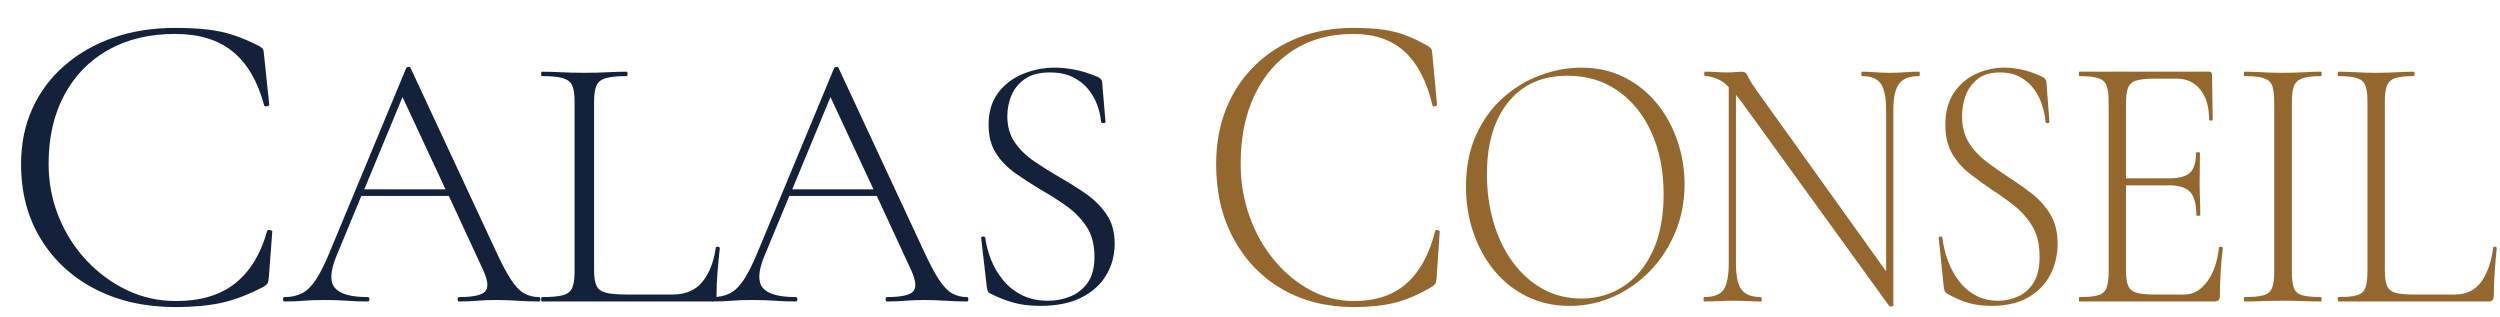
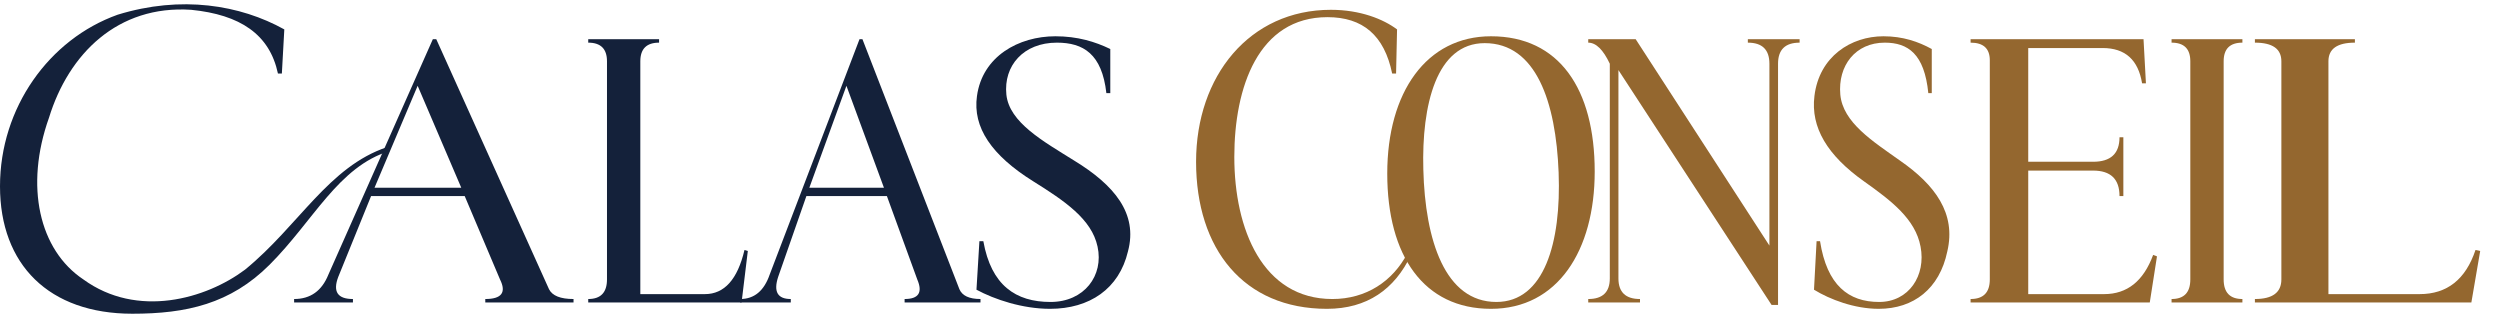
- <svg xmlns="http://www.w3.org/2000/svg" width="679.97" height="86" viewBox="0 0 679.97 86" role="img" aria-label="Calas Conseil">
-   <path d="M 47.62 7.59 L 47.62 7.59 Q 52.88 7.59 56.69 8.06 Q 60.49 8.52 63.77 9.64 Q 67.04 10.75 70.67 12.62 L 70.67 12.62 Q 71.37 13.09 71.55 13.38 Q 71.72 13.67 71.84 15.19 L 71.84 15.19 L 73.24 28.53 Q 73.24 28.76 72.66 28.88 L 72.66 28.88 Q 72.19 29 71.95 28.88 L 71.95 28.88 Q 71.84 28.76 71.84 28.65 L 71.84 28.65 Q 69.26 18.94 63.36 14.08 Q 57.45 9.23 47.62 9.23 L 47.62 9.23 Q 37.21 9.23 29.48 13.55 Q 21.76 17.88 17.49 25.84 Q 13.22 33.8 13.22 44.56 L 13.22 44.56 Q 13.22 52.16 15.97 58.95 Q 18.72 65.74 23.58 70.89 Q 28.43 76.03 34.63 78.96 Q 40.83 81.88 47.85 81.88 L 47.85 81.88 Q 57.92 81.88 64 77.03 Q 70.08 72.17 72.66 62.81 L 72.66 62.81 Q 72.77 62.46 73.42 62.58 Q 74.06 62.7 74.06 62.93 L 74.06 62.93 L 73.13 75.33 Q 73.01 76.73 72.77 77.09 Q 72.54 77.44 71.84 77.91 L 71.84 77.91 Q 65.64 81.18 60.31 82.35 Q 54.99 83.52 47.74 83.52 L 47.74 83.52 Q 35.45 83.52 25.97 78.67 Q 16.5 73.81 11.12 65.03 Q 5.73 56.26 5.73 44.68 L 5.73 44.68 Q 5.73 36.25 8.83 29.47 Q 11.93 22.68 17.61 17.77 Q 23.28 12.85 30.89 10.22 Q 38.49 7.59 47.62 7.59" fill="#14213A" />
-   <path d="M 146.58 80.8 L 146.58 80.8 Q 146.98 80.8 146.98 81.4 Q 146.98 82 146.58 82 L 146.58 82 Q 143.78 82 140.83 81.8 Q 137.88 81.6 135.18 81.6 L 135.18 81.6 Q 132.08 81.6 129.83 81.8 Q 127.58 82 124.88 82 L 124.88 82 Q 124.48 82 124.48 81.4 Q 124.48 80.8 124.88 80.8 L 124.88 80.8 Q 130.48 80.8 131.93 79.3 Q 133.38 77.8 131.48 73.6 L 131.48 73.6 L 122.08 53.3 L 98.28 53.3 L 91.48 69.7 Q 88.98 75.8 91.08 78.3 Q 93.18 80.8 99.98 80.8 L 99.98 80.8 Q 100.48 80.8 100.48 81.4 Q 100.48 82 99.98 82 L 99.98 82 Q 96.98 82 94.48 81.8 Q 91.98 81.6 88.18 81.6 L 88.18 81.6 Q 84.68 81.6 82.53 81.8 Q 80.38 82 77.38 82 L 77.38 82 Q 76.98 82 76.98 81.4 Q 76.98 80.8 77.38 80.8 L 77.38 80.8 Q 80.08 80.8 82.08 79.8 Q 84.08 78.8 85.83 76.2 Q 87.58 73.6 89.58 68.8 L 89.58 68.8 L 110.48 18.5 Q 110.68 18.2 111.13 18.2 Q 111.58 18.2 111.68 18.5 L 111.68 18.5 L 134.88 68.3 Q 137.18 73.3 138.98 76.05 Q 140.78 78.8 142.58 79.8 Q 144.38 80.8 146.58 80.8 M 99.08 51.5 L 121.18 51.5 L 109.48 26.4 L 99.08 51.5" fill="#14213A" />
-   <path d="M 161.58 27.7 L 161.58 27.7 L 161.58 73.5 Q 161.58 76.3 162.23 77.7 Q 162.88 79.1 164.73 79.6 Q 166.58 80.1 170.18 80.1 L 170.18 80.1 L 182.98 80.1 Q 188.28 80.1 191.08 76.6 Q 193.88 73.1 194.68 67.4 L 194.68 67.4 Q 194.68 67.3 194.68 67.3 L 194.68 67.3 Q 194.78 67.1 195.28 67.1 L 195.28 67.1 Q 195.78 67.2 195.78 67.5 L 195.78 67.5 Q 195.48 70.1 195.18 73.75 Q 194.88 77.4 194.88 80.5 L 194.88 80.5 Q 194.88 82 193.38 82 L 193.38 82 L 147.38 82 Q 147.18 82 147.18 81.4 Q 147.18 80.8 147.38 80.8 L 147.38 80.8 Q 151.18 80.8 153.08 80.3 Q 154.98 79.8 155.63 78.3 Q 156.28 76.8 156.28 73.9 L 156.28 73.9 L 156.28 27.6 Q 156.28 24.7 155.63 23.25 Q 154.98 21.8 153.08 21.25 Q 151.18 20.7 147.38 20.7 L 147.38 20.7 Q 147.18 20.7 147.18 20.1 Q 147.18 19.5 147.38 19.5 L 147.38 19.5 Q 149.78 19.5 152.73 19.65 Q 155.68 19.8 158.88 19.8 L 158.88 19.8 Q 162.28 19.8 165.23 19.65 Q 168.18 19.5 170.48 19.5 L 170.48 19.5 Q 170.68 19.5 170.68 20.1 Q 170.68 20.7 170.48 20.7 L 170.48 20.7 Q 166.68 20.7 164.78 21.25 Q 162.88 21.8 162.23 23.3 Q 161.58 24.8 161.58 27.7" fill="#14213A" />
-   <path d="M 262.98 80.8 L 262.98 80.8 Q 263.38 80.8 263.38 81.4 Q 263.38 82 262.98 82 L 262.98 82 Q 260.18 82 257.23 81.8 Q 254.28 81.6 251.58 81.6 L 251.58 81.6 Q 248.48 81.6 246.23 81.8 Q 243.98 82 241.28 82 L 241.28 82 Q 240.88 82 240.88 81.4 Q 240.88 80.8 241.28 80.8 L 241.28 80.8 Q 246.88 80.8 248.33 79.3 Q 249.78 77.8 247.88 73.6 L 247.88 73.6 L 238.48 53.3 L 214.68 53.3 L 207.88 69.7 Q 205.38 75.8 207.48 78.3 Q 209.58 80.8 216.38 80.8 L 216.38 80.8 Q 216.88 80.8 216.88 81.4 Q 216.88 82 216.38 82 L 216.38 82 Q 213.38 82 210.88 81.8 Q 208.38 81.6 204.58 81.6 L 204.58 81.6 Q 201.08 81.6 198.93 81.8 Q 196.78 82 193.78 82 L 193.78 82 Q 193.38 82 193.38 81.4 Q 193.38 80.8 193.78 80.8 L 193.78 80.8 Q 196.48 80.8 198.48 79.8 Q 200.48 78.8 202.23 76.2 Q 203.98 73.6 205.98 68.8 L 205.98 68.8 L 226.88 18.5 Q 227.08 18.2 227.53 18.2 Q 227.98 18.2 228.08 18.5 L 228.08 18.5 L 251.28 68.3 Q 253.58 73.3 255.38 76.05 Q 257.18 78.8 258.98 79.8 Q 260.78 80.8 262.98 80.8 M 215.48 51.5 L 237.58 51.5 L 225.88 26.4 L 215.48 51.5" fill="#14213A" />
-   <path d="M 273.98 31.6 L 273.98 31.6 Q 273.98 35.8 276.03 38.75 Q 278.08 41.7 281.33 43.9 Q 284.58 46.1 288.18 48.2 L 288.18 48.2 Q 291.88 50.3 295.28 52.65 Q 298.68 55 300.93 58.25 Q 303.18 61.5 303.18 66.3 L 303.18 66.3 Q 303.18 70.9 300.93 74.75 Q 298.68 78.6 294.18 80.9 Q 289.68 83.2 282.88 83.2 L 282.88 83.2 Q 280.68 83.2 278.53 82.9 Q 276.38 82.6 274.13 81.85 Q 271.88 81.1 269.28 79.8 L 269.28 79.8 Q 268.78 79.5 268.63 79.05 Q 268.48 78.6 268.38 77.9 L 268.38 77.9 L 266.88 64.9 Q 266.88 64.7 266.88 64.5 L 266.88 64.5 Q 267.08 64.4 267.38 64.3 L 267.38 64.3 Q 267.88 64.3 267.98 64.7 L 267.98 64.7 Q 268.38 67.7 269.58 70.7 Q 270.78 73.7 272.83 76.2 Q 274.88 78.7 277.93 80.25 Q 280.98 81.8 285.08 81.8 L 285.08 81.8 Q 288.18 81.8 291.08 80.65 Q 293.98 79.5 295.83 76.9 Q 297.68 74.3 297.68 69.8 L 297.68 69.8 Q 297.68 64.9 295.53 61.65 Q 293.38 58.4 290.08 56.05 Q 286.78 53.7 283.08 51.6 L 283.08 51.6 Q 279.58 49.5 276.28 47.2 Q 272.98 44.9 270.93 41.75 Q 268.88 38.6 268.88 33.9 L 268.88 33.9 Q 268.88 28.7 271.48 25.25 Q 274.08 21.8 278.23 20.1 Q 282.38 18.4 286.88 18.4 L 286.88 18.4 Q 289.48 18.4 292.33 18.95 Q 295.18 19.5 298.28 20.8 L 298.28 20.8 Q 299.08 21.1 299.43 21.55 Q 299.78 22 299.78 22.5 L 299.78 22.5 L 300.68 33.1 Q 300.68 33.5 300.13 33.5 Q 299.58 33.5 299.48 33.1 L 299.48 33.1 Q 299.28 30.9 298.43 28.55 Q 297.58 26.2 295.93 24.2 Q 294.28 22.2 291.73 20.95 Q 289.18 19.7 285.58 19.7 L 285.58 19.7 Q 281.28 19.7 278.73 21.5 Q 276.18 23.3 275.08 26 Q 273.98 28.7 273.98 31.6" fill="#14213A" />
-   <g transform="translate(325.679 0) scale(0.89 1)">
-     <path d="M 47.62 7.59 L 47.62 7.59 Q 52.88 7.59 56.69 8.06 Q 60.49 8.52 63.77 9.64 Q 67.04 10.75 70.67 12.62 L 70.67 12.62 Q 71.37 13.09 71.55 13.38 Q 71.72 13.67 71.84 15.19 L 71.84 15.19 L 73.24 28.53 Q 73.24 28.76 72.66 28.88 L 72.66 28.88 Q 72.19 29 71.95 28.88 L 71.95 28.88 Q 71.84 28.76 71.84 28.65 L 71.84 28.65 Q 69.26 18.94 63.36 14.08 Q 57.45 9.23 47.62 9.23 L 47.62 9.23 Q 37.21 9.23 29.48 13.55 Q 21.76 17.88 17.49 25.84 Q 13.22 33.8 13.22 44.56 L 13.22 44.56 Q 13.22 52.16 15.97 58.95 Q 18.72 65.74 23.58 70.89 Q 28.43 76.03 34.63 78.96 Q 40.83 81.88 47.85 81.88 L 47.85 81.88 Q 57.92 81.88 64 77.03 Q 70.08 72.17 72.66 62.81 L 72.66 62.81 Q 72.77 62.46 73.42 62.58 Q 74.06 62.7 74.06 62.93 L 74.06 62.93 L 73.13 75.33 Q 73.01 76.73 72.77 77.09 Q 72.54 77.44 71.84 77.91 L 71.84 77.91 Q 65.64 81.18 60.31 82.35 Q 54.99 83.52 47.74 83.52 L 47.74 83.52 Q 35.45 83.52 25.97 78.67 Q 16.5 73.81 11.12 65.03 Q 5.73 56.26 5.73 44.68 L 5.73 44.68 Q 5.73 36.25 8.83 29.47 Q 11.93 22.68 17.61 17.77 Q 23.28 12.85 30.89 10.22 Q 38.49 7.59 47.62 7.59" fill="#94672F" />
-     <path d="M 113.78 83.2 L 113.78 83.2 Q 106.58 83.2 100.73 80.65 Q 94.88 78.1 90.73 73.6 Q 86.58 69.1 84.33 63.25 Q 82.08 57.4 82.08 50.8 L 82.08 50.8 Q 82.08 42.7 85.23 36.6 Q 88.38 30.5 93.58 26.45 Q 98.78 22.4 104.98 20.4 Q 111.18 18.4 117.28 18.4 L 117.28 18.4 Q 124.68 18.4 130.53 21.05 Q 136.38 23.7 140.48 28.2 Q 144.58 32.7 146.73 38.4 Q 148.88 44.1 148.88 50.1 L 148.88 50.1 Q 148.88 57.1 146.08 63.1 Q 143.28 69.1 138.43 73.6 Q 133.58 78.1 127.23 80.65 Q 120.88 83.2 113.78 83.2 M 117.38 81.2 L 117.38 81.2 Q 124.38 81.2 130.08 77.95 Q 135.78 74.7 139.13 68.35 Q 142.48 62 142.48 52.9 L 142.48 52.9 Q 142.48 43.4 138.83 36.15 Q 135.18 28.9 128.58 24.75 Q 121.98 20.6 113.08 20.6 L 113.08 20.6 Q 101.48 20.6 94.98 27.8 Q 88.48 35 88.48 47.4 L 88.48 47.4 Q 88.48 54.4 90.53 60.55 Q 92.58 66.7 96.43 71.35 Q 100.28 76 105.58 78.6 Q 110.88 81.2 117.38 81.2" fill="#94672F" />
-     <path d="M 162.38 71.6 L 162.38 71.6 L 162.38 23.7 Q 161.28 22.7 160.28 22.1 L 160.28 22.1 Q 157.58 20.7 155.18 20.7 L 155.18 20.7 Q 154.88 20.7 154.88 20.1 Q 154.88 19.5 155.18 19.5 L 155.18 19.5 Q 156.88 19.5 158.68 19.6 Q 160.48 19.7 161.88 19.7 Q 163.28 19.7 164.53 19.6 Q 165.78 19.5 166.38 19.5 L 166.38 19.5 Q 167.68 19.5 168.18 20.65 Q 168.68 21.8 170.98 24.7 L 170.98 24.7 L 210.48 73.8 L 210.48 30 Q 210.48 24.9 208.88 22.8 Q 207.28 20.7 203.08 20.7 L 203.08 20.7 Q 202.88 20.7 202.88 20.1 Q 202.88 19.5 203.08 19.5 L 203.08 19.5 Q 205.08 19.5 207.13 19.65 Q 209.18 19.8 211.68 19.8 L 211.68 19.8 Q 213.98 19.8 216.28 19.65 Q 218.58 19.5 220.48 19.5 L 220.48 19.5 Q 220.78 19.5 220.78 20.1 Q 220.78 20.7 220.48 20.7 L 220.48 20.7 Q 216.18 20.7 214.43 22.8 Q 212.68 24.9 212.68 30 L 212.68 30 L 212.68 83.1 Q 212.68 83.3 212.18 83.35 Q 211.68 83.4 211.48 83.3 L 211.48 83.3 L 166.28 27.7 Q 165.38 26.6 164.58 25.8 L 164.58 25.8 L 164.58 71.6 Q 164.58 76.7 166.28 78.75 Q 167.98 80.8 172.18 80.8 L 172.18 80.8 Q 172.48 80.8 172.48 81.4 Q 172.48 82 172.18 82 L 172.18 82 Q 170.28 82 168.23 81.9 Q 166.18 81.8 163.68 81.8 L 163.68 81.8 Q 161.28 81.8 159.08 81.9 Q 156.88 82 154.88 82 L 154.88 82 Q 154.68 82 154.68 81.4 Q 154.68 80.8 154.88 80.8 L 154.88 80.8 Q 159.28 80.8 160.83 78.75 Q 162.38 76.7 162.38 71.6" fill="#94672F" />
-     <path d="M 233.68 31.6 L 233.68 31.6 Q 233.68 35.8 235.73 38.75 Q 237.78 41.7 241.03 43.9 Q 244.28 46.1 247.88 48.2 L 247.88 48.2 Q 251.58 50.3 254.98 52.65 Q 258.38 55 260.63 58.25 Q 262.88 61.5 262.88 66.3 L 262.88 66.3 Q 262.88 70.9 260.63 74.75 Q 258.38 78.6 253.88 80.9 Q 249.38 83.2 242.58 83.2 L 242.58 83.2 Q 240.38 83.2 238.23 82.9 Q 236.08 82.6 233.83 81.85 Q 231.58 81.1 228.98 79.8 L 228.98 79.8 Q 228.48 79.5 228.33 79.05 Q 228.18 78.6 228.08 77.9 L 228.08 77.9 L 226.58 64.9 Q 226.58 64.7 226.58 64.5 L 226.58 64.5 Q 226.78 64.4 227.08 64.3 L 227.08 64.3 Q 227.58 64.3 227.68 64.7 L 227.68 64.7 Q 228.08 67.7 229.28 70.7 Q 230.48 73.7 232.53 76.2 Q 234.58 78.7 237.63 80.25 Q 240.68 81.8 244.78 81.8 L 244.78 81.8 Q 247.88 81.8 250.78 80.65 Q 253.68 79.5 255.53 76.9 Q 257.38 74.3 257.38 69.8 L 257.38 69.8 Q 257.38 64.9 255.23 61.65 Q 253.08 58.4 249.78 56.05 Q 246.48 53.7 242.78 51.6 L 242.78 51.6 Q 239.28 49.5 235.98 47.2 Q 232.68 44.9 230.63 41.75 Q 228.58 38.6 228.58 33.9 L 228.58 33.9 Q 228.58 28.7 231.18 25.25 Q 233.78 21.8 237.93 20.1 Q 242.08 18.4 246.58 18.4 L 246.58 18.4 Q 249.18 18.4 252.03 18.95 Q 254.88 19.5 257.98 20.8 L 257.98 20.8 Q 258.78 21.1 259.13 21.55 Q 259.48 22 259.48 22.5 L 259.48 22.5 L 260.38 33.1 Q 260.38 33.5 259.83 33.5 Q 259.28 33.5 259.18 33.1 L 259.18 33.1 Q 258.98 30.9 258.13 28.55 Q 257.28 26.2 255.63 24.2 Q 253.98 22.2 251.43 20.95 Q 248.88 19.7 245.28 19.7 L 245.28 19.7 Q 240.98 19.7 238.43 21.5 Q 235.88 23.3 234.78 26 Q 233.68 28.7 233.68 31.6" fill="#94672F" />
-     <path d="M 310.88 82 L 310.88 82 L 269.58 82 Q 269.38 82 269.38 81.4 Q 269.38 80.8 269.58 80.8 L 269.58 80.8 Q 273.38 80.8 275.28 80.3 Q 277.18 79.8 277.83 78.3 Q 278.48 76.8 278.48 73.9 L 278.48 73.9 L 278.48 27.6 Q 278.48 24.7 277.83 23.25 Q 277.18 21.8 275.28 21.25 Q 273.38 20.7 269.58 20.7 L 269.58 20.7 Q 269.38 20.7 269.38 20.1 Q 269.38 19.5 269.58 19.5 L 269.58 19.5 L 309.18 19.5 Q 310.08 19.5 310.08 20.4 L 310.08 20.4 L 310.28 32.5 Q 310.28 32.8 309.73 32.8 Q 309.18 32.8 309.18 32.5 L 309.18 32.5 Q 309.18 27.3 306.48 24.35 Q 303.78 21.4 299.38 21.4 L 299.38 21.4 L 292.48 21.4 Q 288.78 21.4 286.93 21.9 Q 285.08 22.4 284.43 23.85 Q 283.78 25.3 283.78 28.2 L 283.78 28.2 L 283.78 48.5 L 296.98 48.5 Q 301.58 48.5 303.38 46.95 Q 305.18 45.4 305.18 41.6 L 305.18 41.6 Q 305.18 41.4 305.78 41.4 Q 306.38 41.4 306.38 41.6 L 306.38 41.6 Q 306.38 44.5 306.33 46.1 Q 306.28 47.7 306.28 49.5 L 306.28 49.5 Q 306.28 51.7 306.38 53.85 Q 306.48 56 306.48 58.5 L 306.48 58.5 Q 306.48 58.7 305.88 58.7 Q 305.28 58.7 305.28 58.5 L 305.28 58.5 Q 305.28 54 303.38 52.2 Q 301.48 50.4 296.68 50.4 L 296.68 50.4 L 283.78 50.4 L 283.78 73.5 Q 283.78 76.3 284.43 77.7 Q 285.08 79.1 286.93 79.6 Q 288.78 80.1 292.48 80.1 L 292.48 80.1 L 301.68 80.1 Q 305.68 80.1 308.58 76.6 Q 311.48 73.1 312.18 67.4 L 312.18 67.4 Q 312.18 67.3 312.18 67.3 L 312.18 67.3 Q 312.28 67.1 312.78 67.1 L 312.78 67.1 Q 313.38 67.2 313.38 67.5 L 313.38 67.5 Q 312.98 70.1 312.73 73.75 Q 312.48 77.4 312.48 80.5 L 312.48 80.5 Q 312.48 82 310.88 82" fill="#94672F" />
-     <path d="M 334.48 27.8 L 334.48 73.9 Q 334.48 76.8 335.08 78.3 Q 335.68 79.8 337.63 80.3 Q 339.58 80.8 343.38 80.8 L 343.38 80.8 Q 343.58 80.8 343.58 81.4 Q 343.58 82 343.38 82 L 343.38 82 Q 340.98 82 338.08 81.9 Q 335.18 81.8 331.68 81.8 L 331.68 81.8 Q 328.38 81.8 325.43 81.9 Q 322.48 82 320.08 82 L 320.08 82 Q 319.78 82 319.78 81.4 Q 319.78 80.8 320.08 80.8 L 320.08 80.8 Q 323.88 80.8 325.83 80.3 Q 327.78 79.8 328.43 78.3 Q 329.08 76.8 329.08 73.9 L 329.08 73.9 L 329.08 27.6 Q 329.08 24.7 328.43 23.25 Q 327.78 21.8 325.83 21.25 Q 323.88 20.7 320.08 20.7 L 320.08 20.7 Q 319.78 20.7 319.78 20.1 Q 319.78 19.5 320.08 19.5 L 320.08 19.5 Q 322.48 19.5 325.43 19.65 Q 328.38 19.8 331.68 19.8 L 331.68 19.8 Q 335.18 19.8 338.13 19.65 Q 341.08 19.5 343.38 19.5 L 343.38 19.5 Q 343.58 19.5 343.58 20.1 Q 343.58 20.7 343.38 20.7 L 343.38 20.7 Q 339.58 20.7 337.68 21.3 Q 335.78 21.9 335.13 23.4 Q 334.48 24.9 334.48 27.8 L 334.48 27.8" fill="#94672F" />
-     <path d="M 362.88 27.7 L 362.88 27.7 L 362.88 73.5 Q 362.88 76.3 363.53 77.7 Q 364.18 79.1 366.03 79.6 Q 367.88 80.1 371.48 80.1 L 371.48 80.1 L 384.28 80.1 Q 389.58 80.1 392.38 76.6 Q 395.18 73.1 395.98 67.4 L 395.98 67.4 Q 395.98 67.3 395.98 67.3 L 395.98 67.3 Q 396.08 67.1 396.58 67.1 L 396.58 67.1 Q 397.08 67.2 397.08 67.5 L 397.08 67.5 Q 396.78 70.1 396.48 73.75 Q 396.18 77.4 396.18 80.5 L 396.18 80.5 Q 396.18 82 394.68 82 L 394.68 82 L 348.68 82 Q 348.48 82 348.48 81.4 Q 348.48 80.8 348.68 80.8 L 348.68 80.8 Q 352.48 80.8 354.38 80.3 Q 356.28 79.8 356.93 78.3 Q 357.58 76.8 357.58 73.9 L 357.58 73.9 L 357.58 27.6 Q 357.58 24.7 356.93 23.25 Q 356.28 21.8 354.38 21.25 Q 352.48 20.7 348.68 20.7 L 348.68 20.7 Q 348.48 20.7 348.48 20.1 Q 348.48 19.5 348.68 19.5 L 348.68 19.5 Q 351.08 19.5 354.03 19.65 Q 356.98 19.8 360.18 19.8 L 360.18 19.8 Q 363.58 19.8 366.53 19.65 Q 369.48 19.5 371.78 19.5 L 371.78 19.5 Q 371.98 19.5 371.98 20.1 Q 371.98 20.7 371.78 20.7 L 371.78 20.7 Q 367.98 20.7 366.08 21.25 Q 364.18 21.8 363.53 23.3 Q 362.88 24.8 362.88 27.7" fill="#94672F" />
+ <svg xmlns="http://www.w3.org/2000/svg" width="680" height="86" viewBox="0 0 680 86" role="img" aria-label="Calas Conseil">
+   <g transform="scale(1.333333)">
+     <g fill="#14213A" fill-rule="evenodd">
+       <path d="M58 6 L57.5 15 L56.7 15 C55 7 49 3 39 2 C24 1 14 11 10 24 C5 38 8 51 17 57 C28 65 42 61 50 55 C61 46 67 34 79 30 L79.5 30.8 C69 34 64 45 55 54 C47 62 38 64 27 64 C10 64 0 54 0 38 C0 22 10 8 24 3 C37 -1 49 1 58 6 Z" transform="translate(0 0) scale(1 1)" />
+       <path d="M29 8 L52 59 Q53 61 57 61 L57 61.7 L39 61.7 L39 61 Q44 61 42 57 L34.8 40 L15.7 40 L9 56.5 Q7.3 61 12 61 L12 61.7 L0 61.7 L0 61 Q5 61 7 56 L28.3 8 Z M16.4 38.3 L34.1 38.3 L25.2 17.5 Z" transform="translate(60 0) scale(1 1)" />
+       <path d="M0 8 L17 8 L17 8.7 Q12.5 8.7 12.5 12.5 L12.5 60 L28 60 Q35 60 37.5 51 L38.3 51.2 L36.8 61.7 L0 61.7 L0 61 Q4.5 61 4.5 57 L4.5 12.5 Q4.5 8.7 0 8.7 Z" transform="translate(120 0) scale(0.85 1)" />
+       <path d="M29 8 L52 59 Q53 61 57 61 L57 61.7 L39 61.7 L39 61 Q44 61 42 57 L34.8 40 L15.7 40 L9 56.5 Q7.3 61 12 61 L12 61.7 L0 61.7 L0 61 Q5 61 7 56 L28.3 8 Z M16.4 38.3 L34.1 38.3 L25.2 17.5 Z" transform="translate(151 0) scale(0.86 1)" />
+       <path d="M28.5 10 L28.5 19 L27.7 19 C26.8 11 23 8.7 17.6 8.7 C10.8 8.7 6.7 13.4 7.3 19.3 C7.9 25 14.8 28.8 21.2 32.8 C29.2 37.7 34.2 43.5 32.1 51.3 C30.3 58.9 24.3 63 16.2 63 C10.6 63 4.9 61.1 1.2 59.1 L1.8 49.2 L2.6 49.2 C4.2 58.2 9.2 61.6 16.3 61.6 C23.2 61.6 27.2 56.2 25.9 50.3 C24.7 44.7 19.2 41 12.8 37 C4.3 31.7 .4 26 1.3 19.6 C2.4 11.5 9.8 7.4 17.3 7.4 C21.8 7.4 25.4 8.5 28.5 10 Z" transform="translate(198 0) scale(1 1)" />
+     </g>
+     <g fill="#94672F" fill-rule="evenodd">
+       <path d="M41 6 L40.8 15 L40 15 C38.4 7.2 34 3.5 26.8 3.5 C12.7 3.5 7.8 17.8 7.8 32 C7.8 46.8 13.6 61 27.8 61 C34.7 61 40.1 57.4 43.1 51.7 L43.8 52.1 C40.5 59 34.9 63 26.7 63 C9.7 63 0 50.8 0 33 C0 15.5 10.9 2 27.5 2 C33.5 2 38.2 3.9 41 6 Z" transform="translate(244 0) scale(1 1)" />
+       <path d="M23 7.4 C38.1 7.4 46 18.1 46 35 C46 51.1 37.8 63 23 63 C8.1 63 0 52.2 0 35.4 C0 18.8 8.7 7.4 23 7.4 Z M21.6 8.8 C10.9 8.8 7.6 21.4 8 34.6 C8.4 49 12.8 61.6 24.2 61.6 C34.8 61.6 38.6 49.5 38 35.2 C37.4 20.8 33 8.8 21.6 8.8 Z" transform="translate(283 0) scale(0.92 1)" />
+       <path d="M0 8 L11 8 L42 50.1 L42 13 Q42 8.7 37 8.7 L37 8 L49 8 L49 8.7 Q44 8.7 44 13 L44 62.2 L42.5 62.2 L7 14.3 L7 56.8 Q7 61 12 61 L12 61.7 L0 61.7 L0 61 Q5 61 5 56.8 L5 13 Q2.7 8.7 0 8.7 Z" transform="translate(324 0) scale(0.88 1)" />
+       <path d="M28.5 10 L28.5 19 L27.7 19 C26.8 11 23 8.7 17.6 8.7 C10.8 8.7 6.7 13.4 7.3 19.3 C7.9 25 14.8 28.8 21.2 32.8 C29.2 37.7 34.2 43.5 32.1 51.3 C30.3 58.9 24.3 63 16.2 63 C10.6 63 4.9 61.1 1.2 59.1 L1.8 49.2 L2.6 49.2 C4.2 58.2 9.2 61.6 16.3 61.6 C23.2 61.6 27.2 56.2 25.9 50.3 C24.7 44.7 19.2 41 12.8 37 C4.3 31.7 .4 26 1.3 19.6 C2.4 11.5 9.8 7.4 17.3 7.4 C21.8 7.4 25.4 8.5 28.5 10 Z" transform="translate(369 0) scale(0.88 1)" />
+       <path d="M0 8 L36 8 L36.5 17 L35.7 17 Q34.5 9.8 27.5 9.8 L12 9.8 L12 33 L25.5 33 Q31 33 31 28 L31.8 28 L31.8 40 L31 40 Q31 34.8 25.5 34.8 L12 34.8 L12 60 L27.8 60 Q35 60 38 52 L38.8 52.3 L37.3 61.7 L0 61.7 L0 61 Q4 61 4 57 L4 12.3 Q4 8.7 0 8.7 Z" transform="translate(402 0) scale(0.98 1)" />
+       <path d="M0 8 L17 8 L17 8.7 Q12.5 8.7 12.5 12.5 L12.5 57 Q12.5 61 17 61 L17 61.7 L0 61.7 L0 61 Q4.5 61 4.5 57 L4.5 12.5 Q4.5 8.7 0 8.7 Z" transform="translate(443 0) scale(0.85 1)" />
+       <path d="M0 8 L17 8 L17 8.7 Q12.5 8.7 12.5 12.5 L12.5 60 L28 60 Q35 60 37.5 51 L38.3 51.2 L36.8 61.7 L0 61.7 L0 61 Q4.5 61 4.5 57 L4.5 12.5 Q4.5 8.7 0 8.7 Z" transform="translate(460 0) scale(1.2 1)" />
+     </g>
  </g>
</svg>
